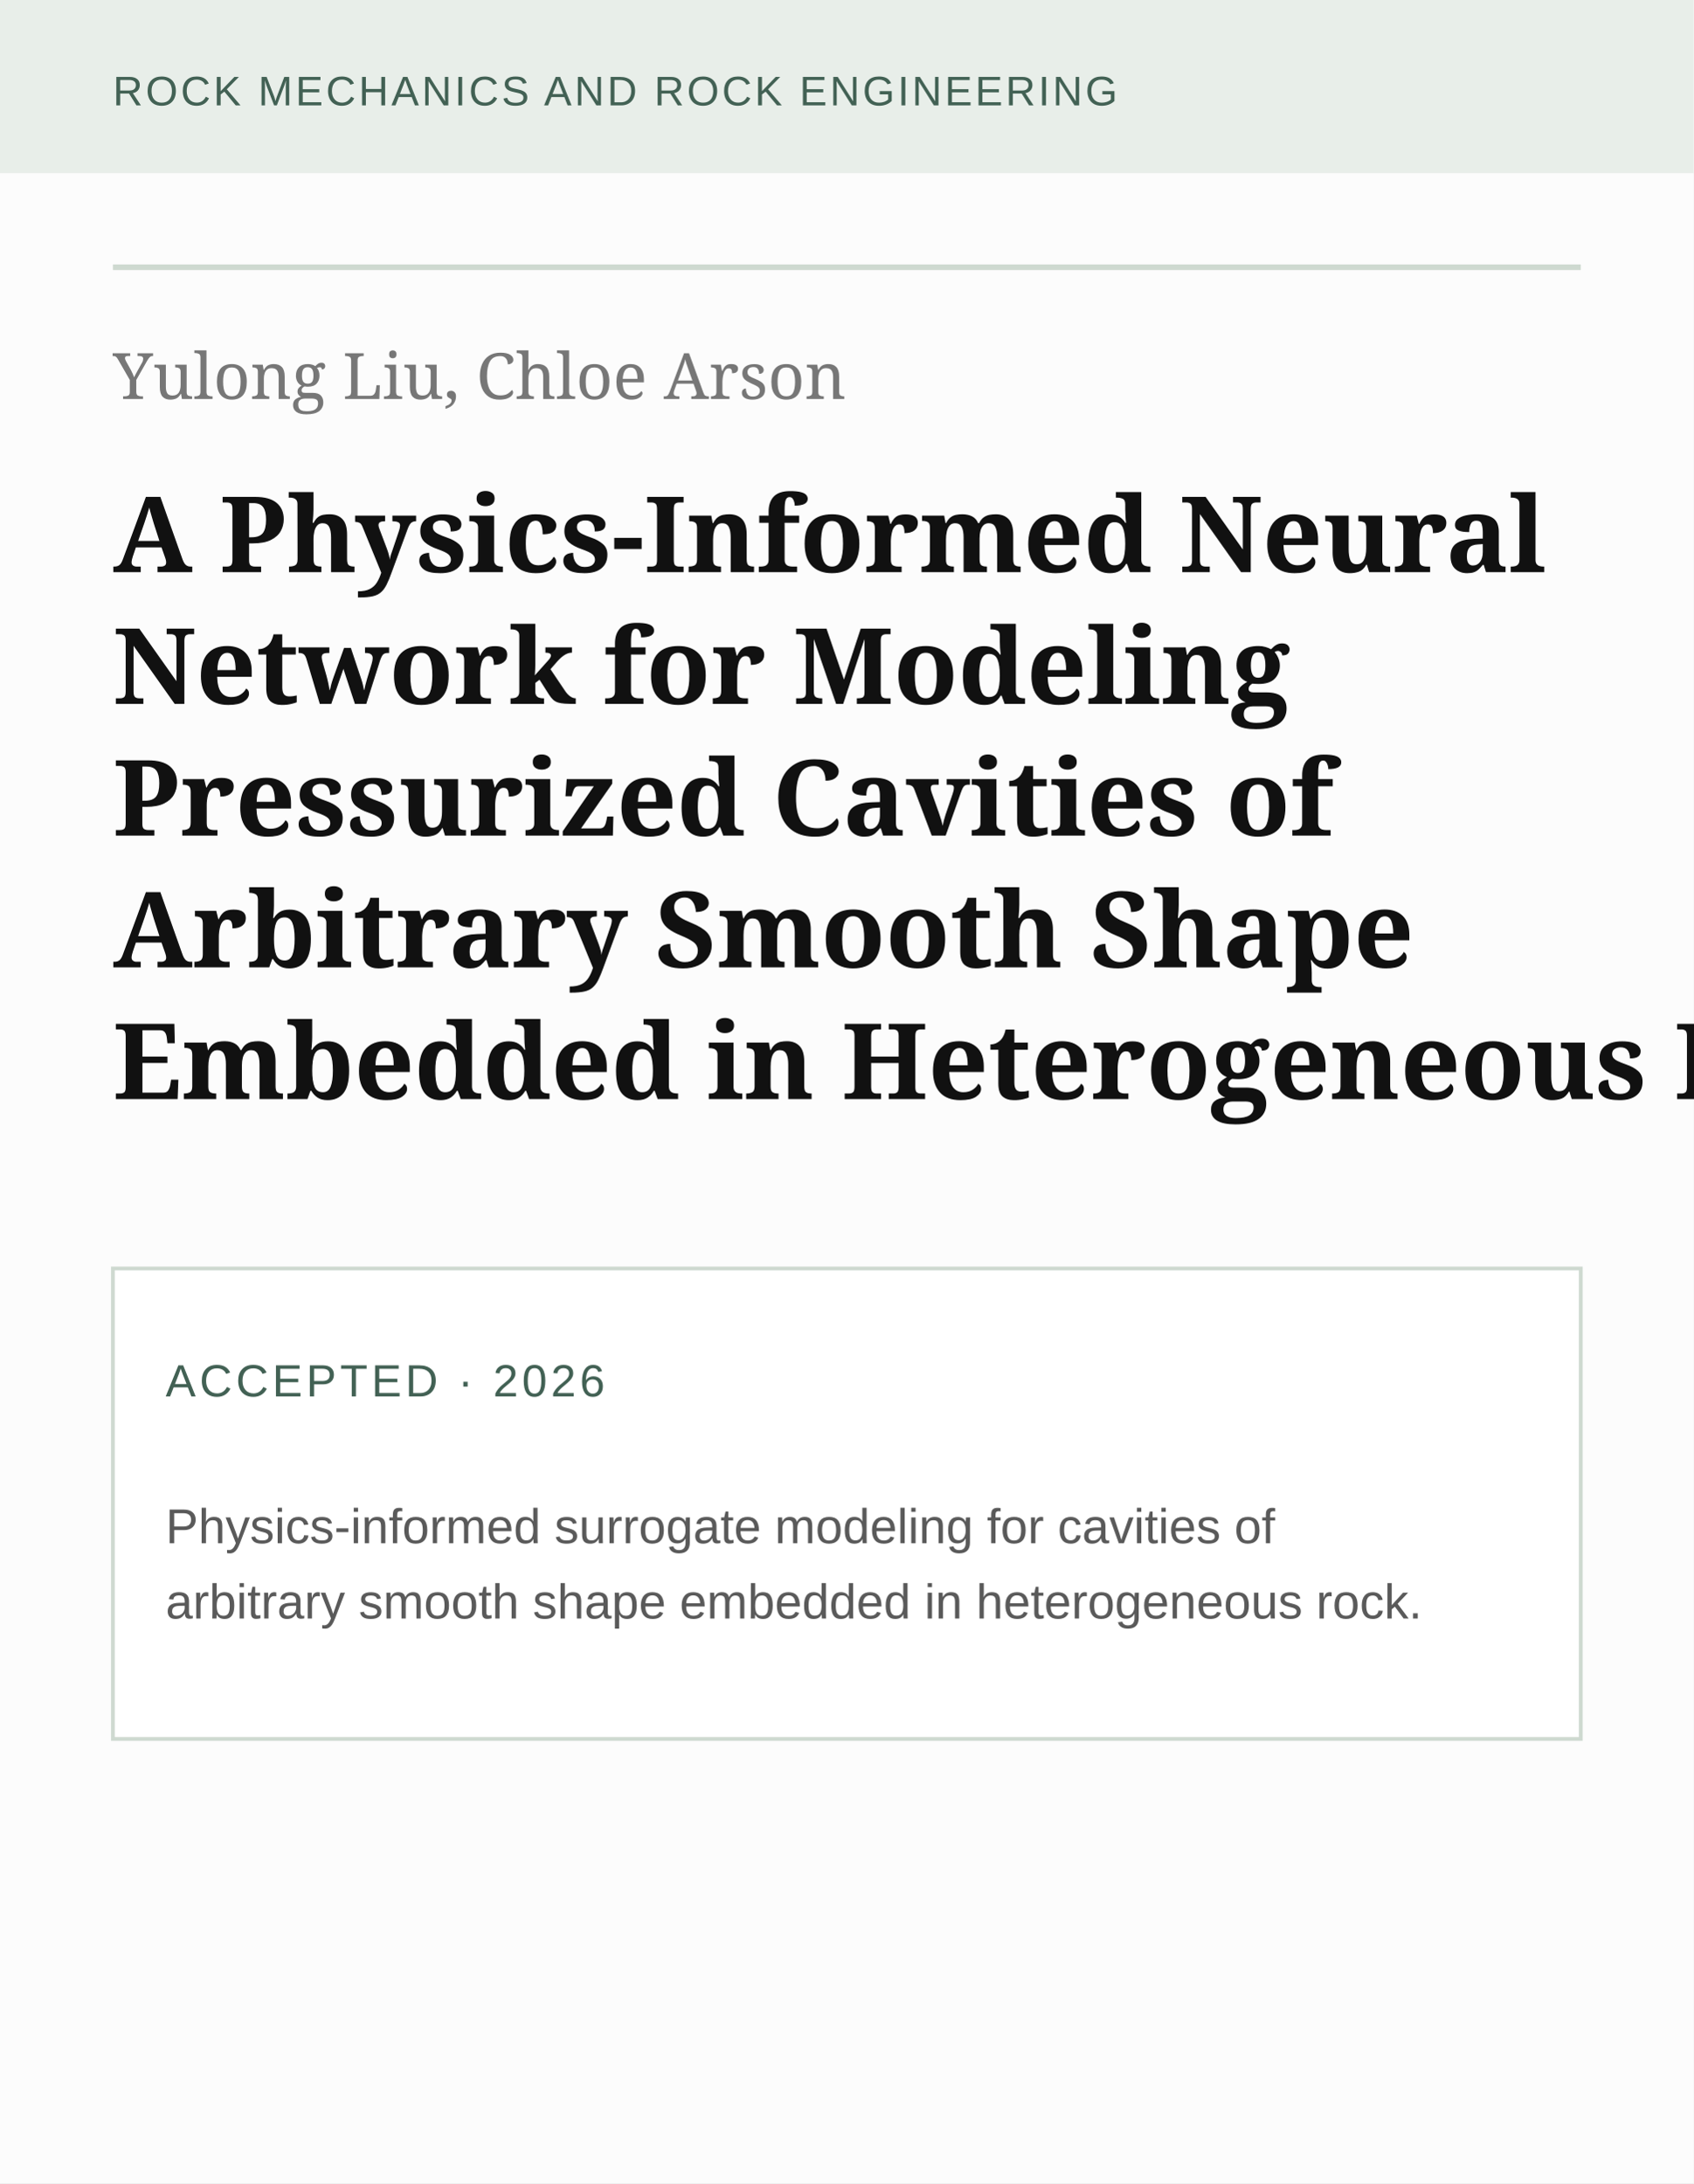
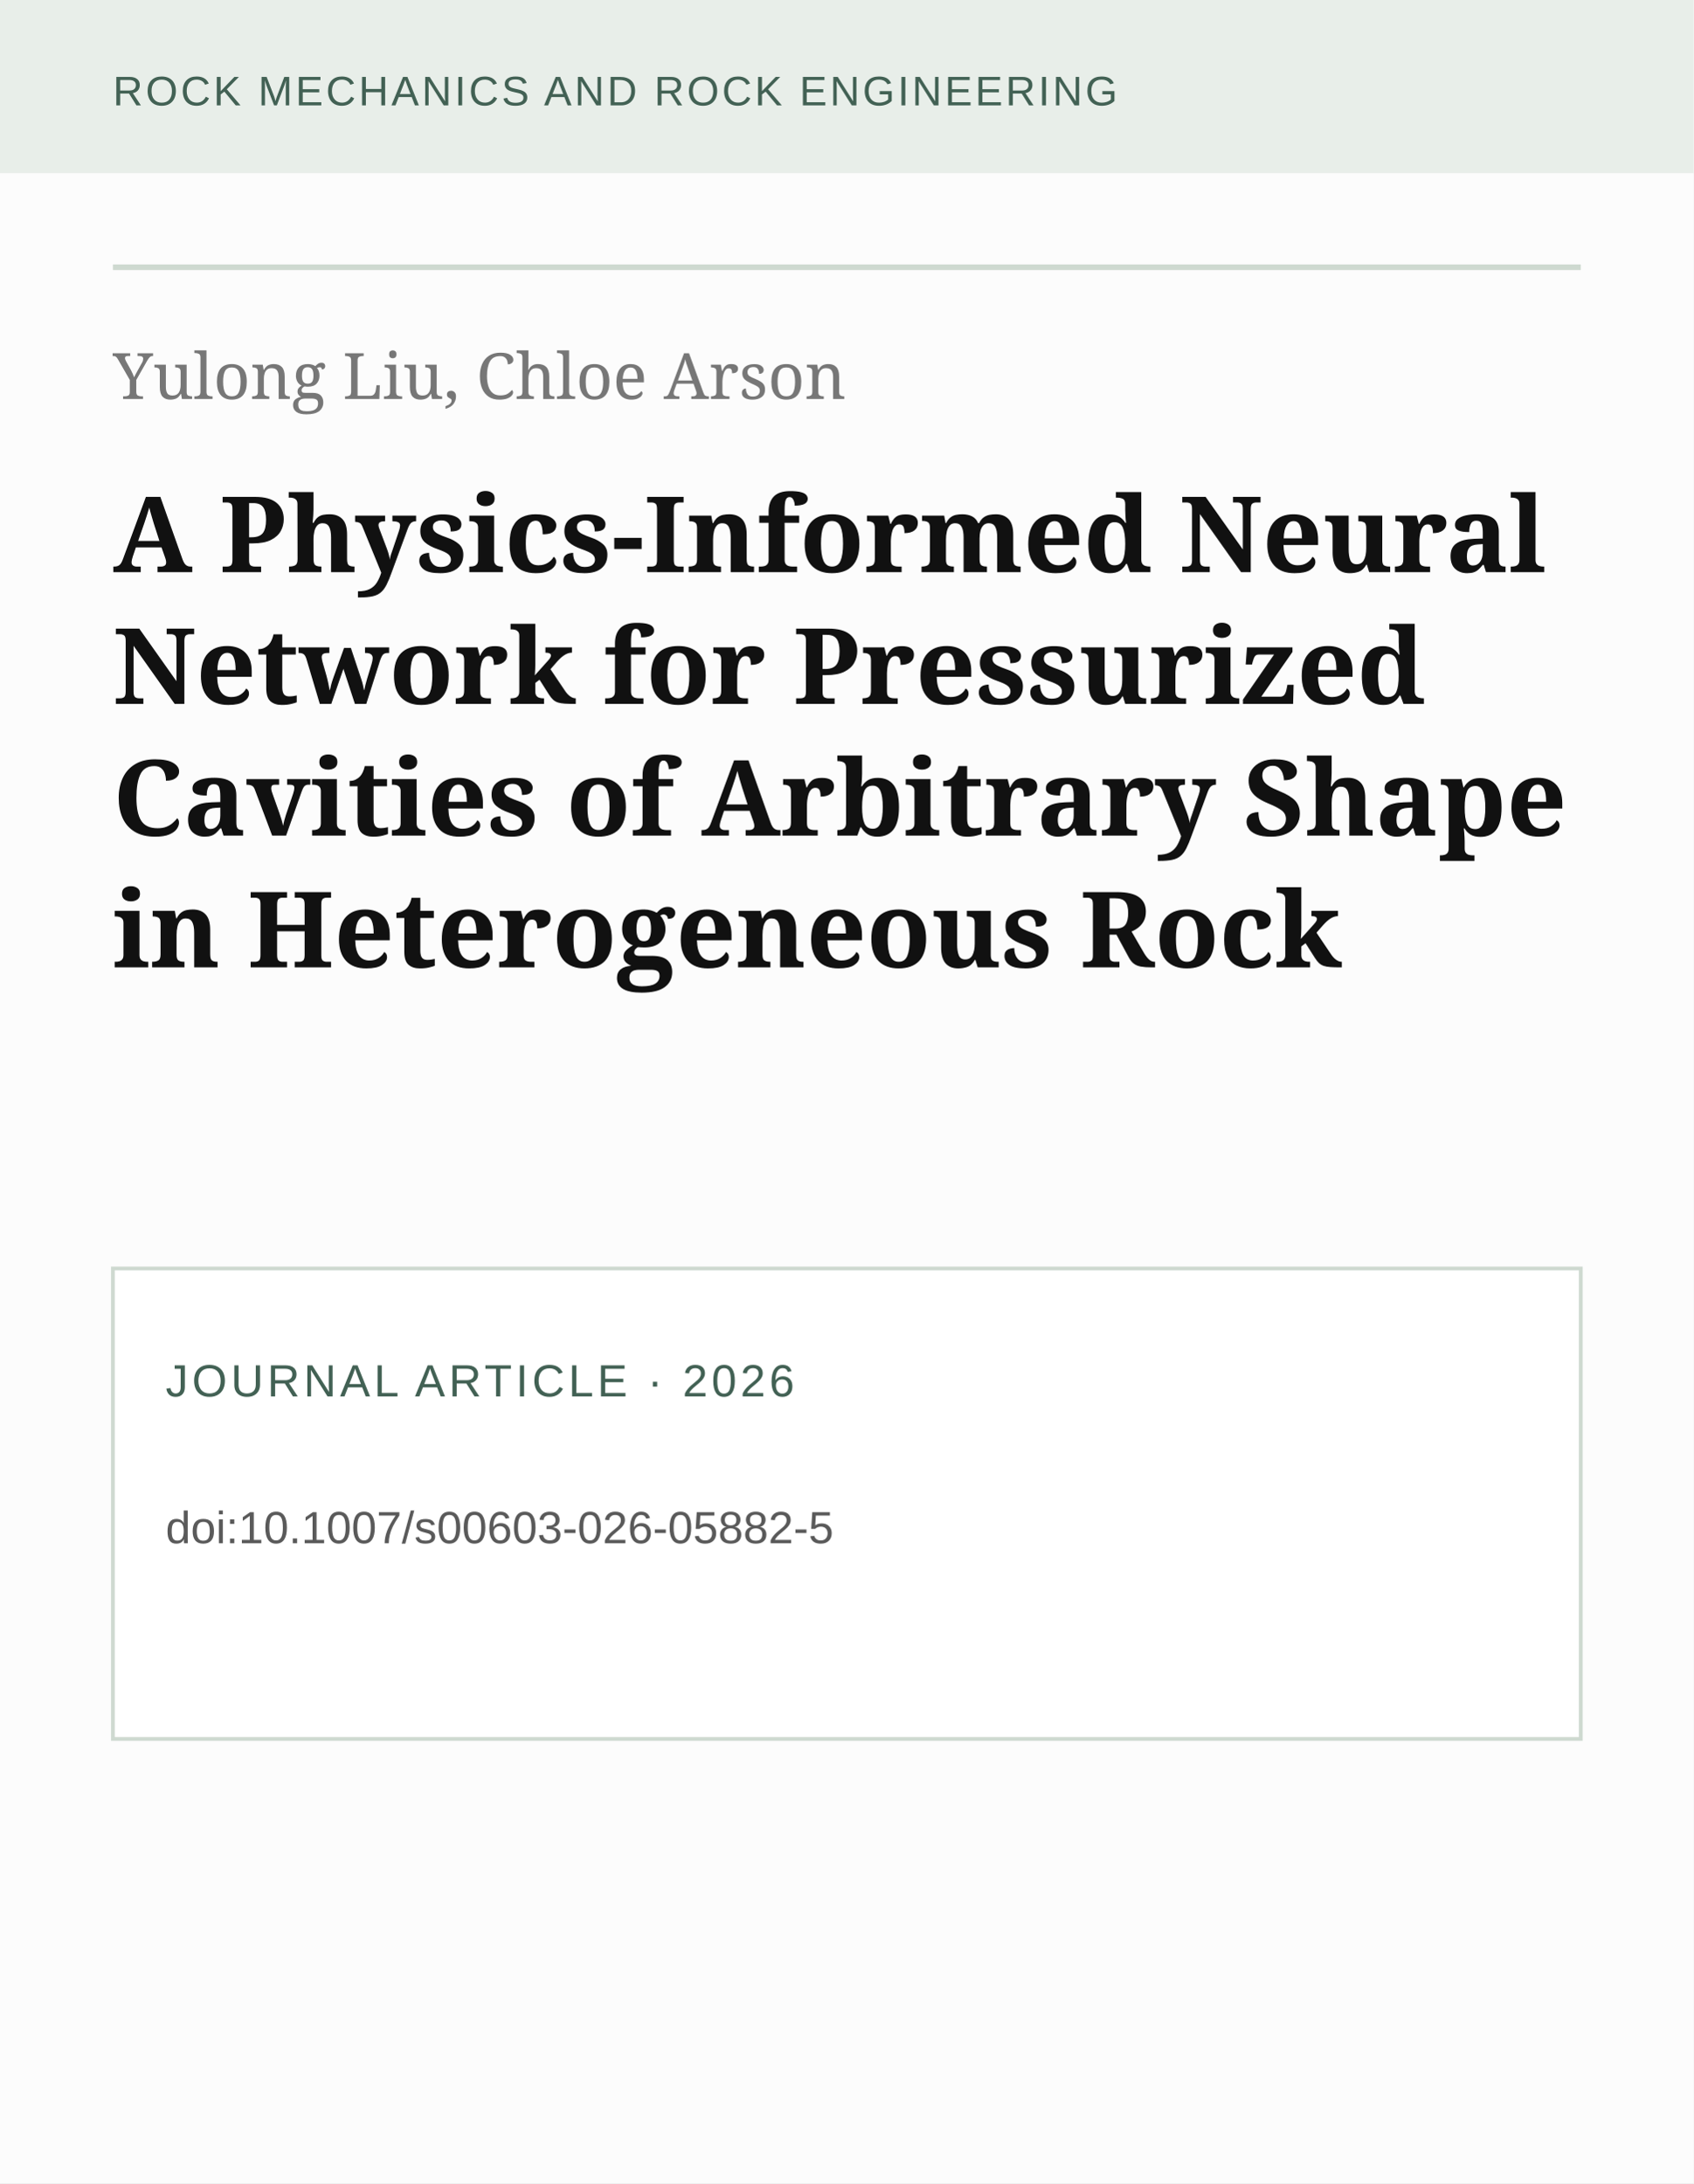
<svg xmlns="http://www.w3.org/2000/svg" viewBox="0 0 900 1160" role="img" aria-labelledby="title desc">
  <rect width="900" height="1160" fill="#fcfcfc" />
  <rect x="0" y="0" width="900" height="92" fill="#e8eee9" />
  <text x="60" y="56" fill="#426154" font-family="Arial, Helvetica, sans-serif" font-size="22" letter-spacing="1.5">ROCK MECHANICS AND ROCK ENGINEERING</text>
  <line x1="60" y1="142" x2="840" y2="142" stroke="#ced9d0" stroke-width="3" />
  <text x="60" y="212" fill="#777777" font-family="Georgia, serif" font-size="34">Yulong Liu, Chloe Arson</text>
  <text x="60" y="304" fill="#111111" font-family="Georgia, serif" font-size="56" font-weight="700">A Physics-Informed Neural</text>
-   <text x="60" y="374" fill="#111111" font-family="Georgia, serif" font-size="56" font-weight="700">Network for Modeling</text>
-   <text x="60" y="444" fill="#111111" font-family="Georgia, serif" font-size="56" font-weight="700">Pressurized Cavities of</text>
-   <text x="60" y="514" fill="#111111" font-family="Georgia, serif" font-size="56" font-weight="700">Arbitrary Smooth Shape</text>
-   <text x="60" y="584" fill="#111111" font-family="Georgia, serif" font-size="56" font-weight="700">Embedded in Heterogeneous Rock</text>
+   <text x="60" y="374" fill="#111111" font-family="Georgia, serif" font-size="56" font-weight="700">Network for Pressurized</text>
+   <text x="60" y="444" fill="#111111" font-family="Georgia, serif" font-size="56" font-weight="700">Cavities of Arbitrary Shape</text>
+   <text x="60" y="514" fill="#111111" font-family="Georgia, serif" font-size="56" font-weight="700">in Heterogeneous Rock</text>
  <rect x="60" y="674" width="780" height="250" fill="#ffffff" stroke="#ced9d0" stroke-width="2" />
-   <text x="88" y="742" fill="#426154" font-family="Arial, Helvetica, sans-serif" font-size="24" letter-spacing="2">ACCEPTED · 2026</text>
-   <text x="88" y="820" fill="#5a5a5a" font-family="Arial, Helvetica, sans-serif" font-size="26">Physics-informed surrogate modeling for cavities of</text>
-   <text x="88" y="860" fill="#5a5a5a" font-family="Arial, Helvetica, sans-serif" font-size="26">arbitrary smooth shape embedded in heterogeneous rock.</text>
+   <text x="88" y="742" fill="#426154" font-family="Arial, Helvetica, sans-serif" font-size="24" letter-spacing="2">JOURNAL ARTICLE · 2026</text>
+   <text x="88" y="820" fill="#5a5a5a" font-family="Arial, Helvetica, sans-serif" font-size="24">doi:10.1007/s00603-026-05882-5</text>
</svg>
